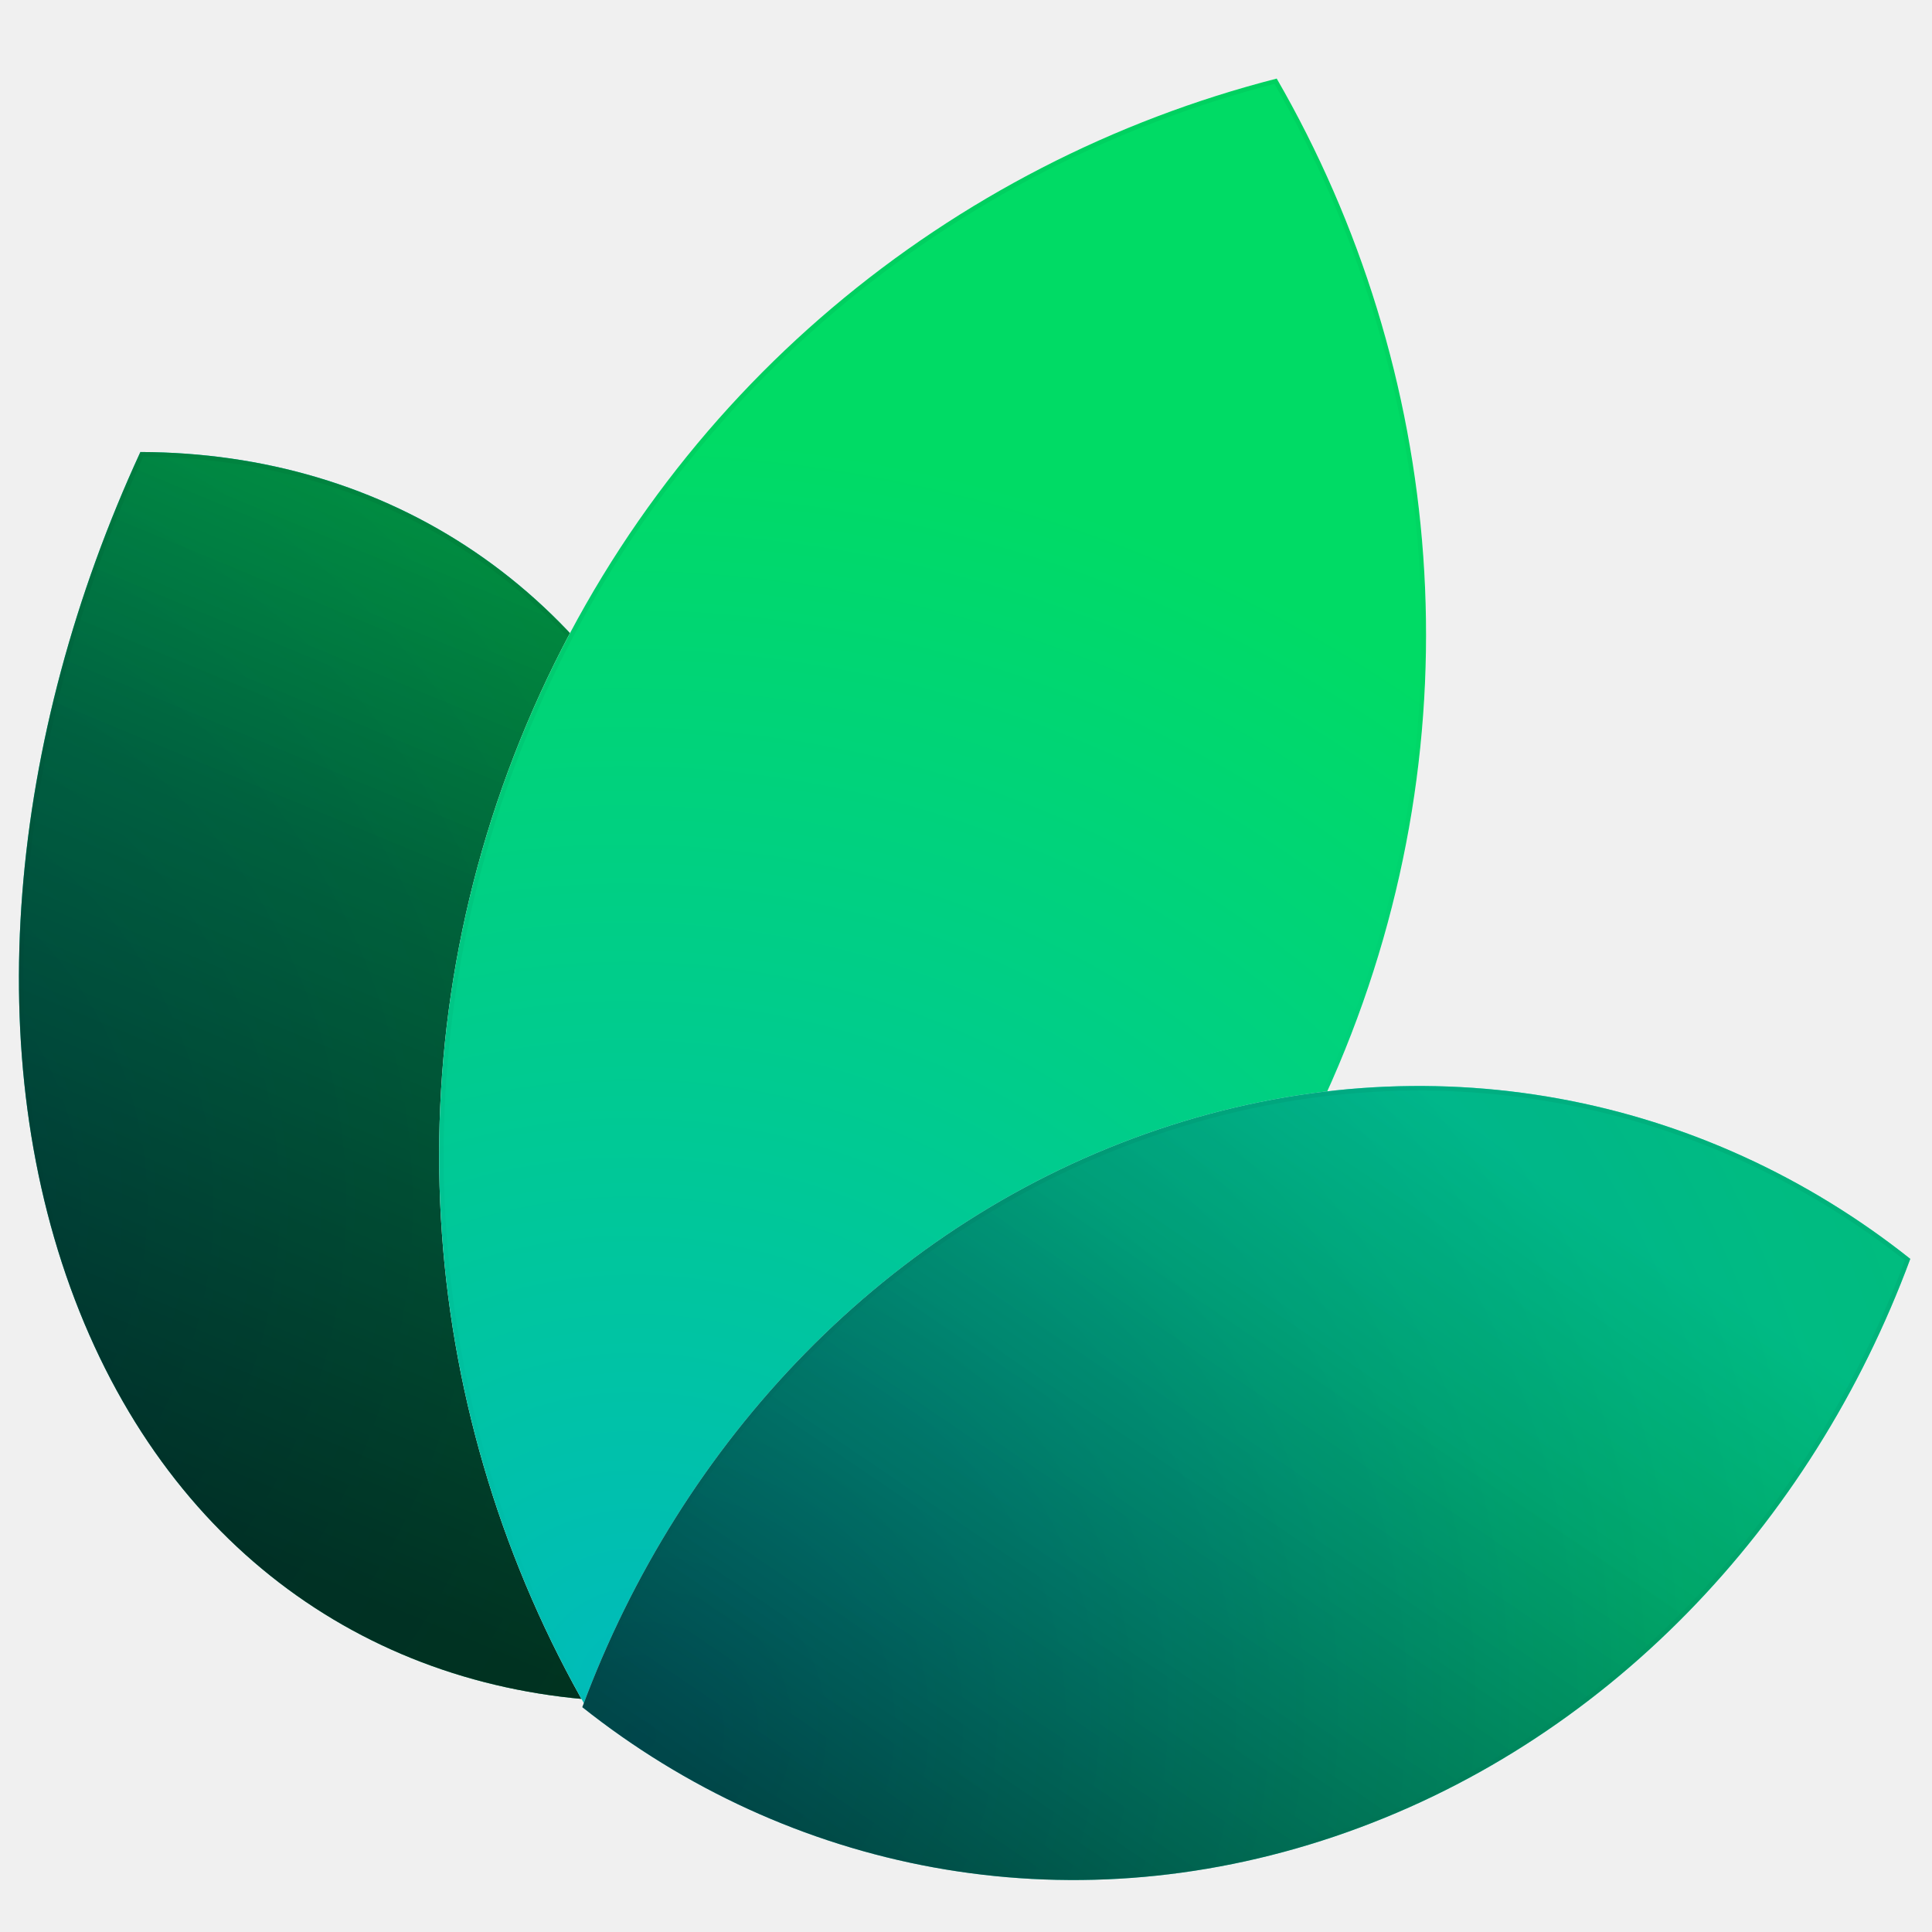
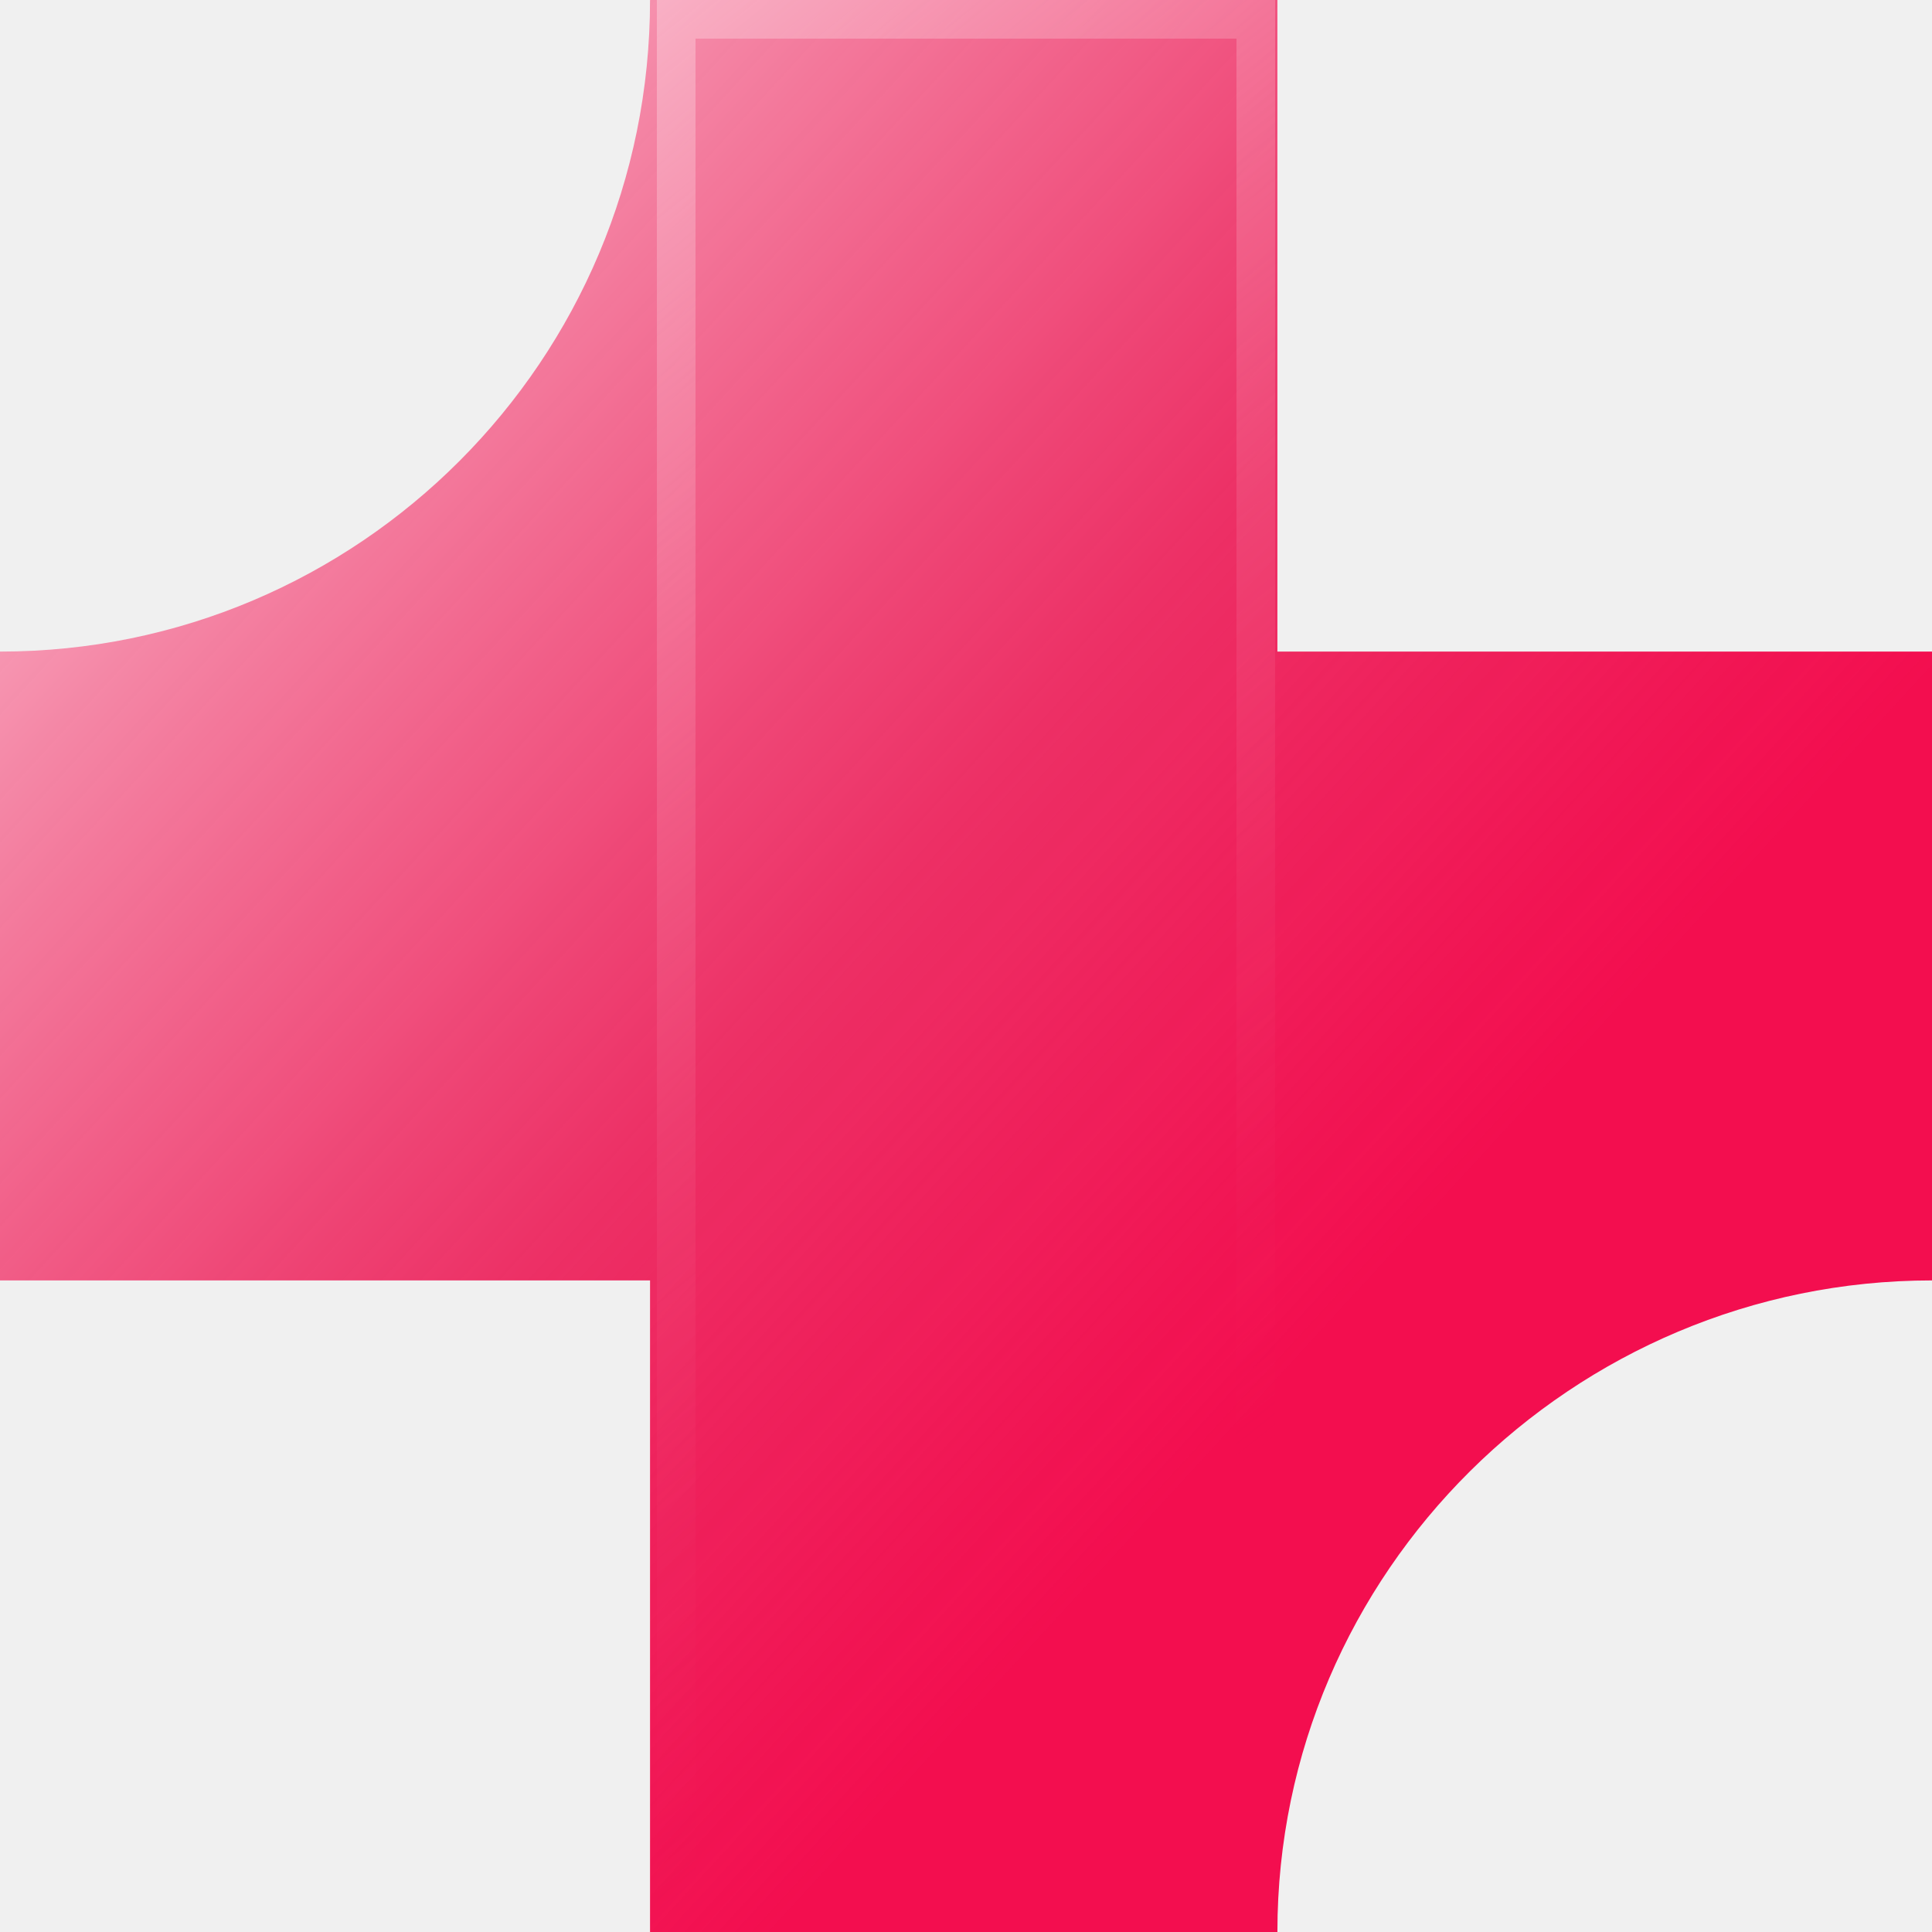
- <svg xmlns="http://www.w3.org/2000/svg" width="24" height="24" viewBox="0 0 24 24" fill="none">
-   <path d="M7.953 21.139C4.896 21.13 2.255 19.458 0.987 16.29C-0.28 13.121 0.109 9.163 1.744 5.615C4.801 5.624 7.442 7.296 8.71 10.465C9.977 13.633 9.588 17.591 7.953 21.139Z" fill="white" />
-   <path d="M7.953 21.139C4.896 21.13 2.255 19.458 0.987 16.29C-0.28 13.121 0.109 9.163 1.744 5.615C4.801 5.624 7.442 7.296 8.71 10.465C9.977 13.633 9.588 17.591 7.953 21.139Z" fill="url(#paint0_radial_101_2703)" />
-   <path d="M7.953 21.139C4.896 21.13 2.255 19.458 0.987 16.29C-0.28 13.121 0.109 9.163 1.744 5.615C4.801 5.624 7.442 7.296 8.71 10.465C9.977 13.633 9.588 17.591 7.953 21.139Z" fill="black" fill-opacity="0.5" style="mix-blend-mode:hard-light" />
-   <path d="M7.953 21.139C4.896 21.13 2.255 19.458 0.987 16.29C-0.28 13.121 0.109 9.163 1.744 5.615C4.801 5.624 7.442 7.296 8.71 10.465C9.977 13.633 9.588 17.591 7.953 21.139Z" fill="url(#paint1_linear_101_2703)" fill-opacity="0.5" style="mix-blend-mode:hard-light" />
-   <path d="M8.684 10.476C9.945 13.63 9.561 17.572 7.935 21.111C4.897 21.096 2.274 19.431 1.013 16.279C-0.248 13.124 0.136 9.182 1.762 5.643C4.8 5.659 7.423 7.324 8.684 10.476Z" stroke="url(#paint2_linear_101_2703)" stroke-opacity="0.05" stroke-width="0.056" />
-   <path d="M7.31 21.257C11.354 20.221 14.884 17.375 16.628 13.236C18.373 9.097 17.945 4.587 15.86 0.976C11.816 2.012 8.287 4.858 6.542 8.998C4.797 13.137 5.225 17.646 7.31 21.257Z" fill="white" />
-   <path d="M7.31 21.257C11.354 20.221 14.884 17.375 16.628 13.236C18.373 9.097 17.945 4.587 15.86 0.976C11.816 2.012 8.287 4.858 6.542 8.998C4.797 13.137 5.225 17.646 7.31 21.257Z" fill="url(#paint3_radial_101_2703)" />
-   <path d="M16.603 13.225C14.864 17.349 11.351 20.187 7.324 21.225C5.253 17.624 4.829 13.132 6.568 9.009C8.306 4.885 11.819 2.047 15.846 1.009C17.918 4.61 18.341 9.101 16.603 13.225Z" stroke="url(#paint4_linear_101_2703)" stroke-opacity="0.05" stroke-width="0.056" />
-   <path d="M7.234 21.207C9.789 23.237 13.21 23.951 16.577 22.814C19.944 21.677 22.506 18.945 23.73 15.638C21.175 13.608 17.754 12.894 14.387 14.031C11.02 15.168 8.458 17.901 7.234 21.207Z" fill="white" />
-   <path d="M7.234 21.207C9.789 23.237 13.21 23.951 16.577 22.814C19.944 21.677 22.506 18.945 23.73 15.638C21.175 13.608 17.754 12.894 14.387 14.031C11.02 15.168 8.458 17.901 7.234 21.207Z" fill="url(#paint5_radial_101_2703)" />
-   <path d="M7.234 21.207C9.789 23.237 13.21 23.951 16.577 22.814C19.944 21.677 22.506 18.945 23.73 15.638C21.175 13.608 17.754 12.894 14.387 14.031C11.02 15.168 8.458 17.901 7.234 21.207Z" fill="black" fill-opacity="0.2" style="mix-blend-mode:hard-light" />
-   <path d="M7.234 21.207C9.789 23.237 13.21 23.951 16.577 22.814C19.944 21.677 22.506 18.945 23.73 15.638C21.175 13.608 17.754 12.894 14.387 14.031C11.02 15.168 8.458 17.901 7.234 21.207Z" fill="url(#paint6_linear_101_2703)" fill-opacity="0.5" style="mix-blend-mode:hard-light" />
-   <path d="M16.568 22.787C13.218 23.918 9.814 23.212 7.267 21.198C8.492 17.907 11.044 15.189 14.396 14.058C17.747 12.927 21.15 13.633 23.697 15.648C22.472 18.938 19.92 21.656 16.568 22.787Z" stroke="url(#paint7_linear_101_2703)" stroke-opacity="0.05" stroke-width="0.056" />
+ <svg xmlns="http://www.w3.org/2000/svg" width="32" height="32" viewBox="0 0 50 50" fill="none">
+   <path d="M50 16.863H33.059V0H16.823C16.823 9.316 9.294 16.863 0 16.863V33.137H16.823V50H33.059C33.059 40.684 40.706 33.137 50 33.137V16.863Z" fill="url(#paint0_linear_1240_46)" />
+   <rect x="17.5" y="0.5" width="15" height="49" stroke="url(#paint1_linear_1240_46)" />
  <defs>
-     <radialGradient id="paint0_radial_101_2703" cx="0" cy="0" r="1" gradientUnits="userSpaceOnUse" gradientTransform="translate(-3.00503 15.023) rotate(-10.029) scale(17.9572 17.784)">
-       <stop stop-color="#00B0BB" />
-       <stop offset="1" stop-color="#00DB65" />
-     </radialGradient>
-     <linearGradient id="paint1_linear_101_2703" x1="7.39" y1="4.813" x2="1.63" y2="18.689" gradientUnits="userSpaceOnUse">
-       <stop stop-color="#18E299" />
-       <stop offset="1" />
+     <linearGradient id="paint0_linear_1240_46" x1="35.714" y1="33" x2="-4.363" y2="-3.805" gradientUnits="userSpaceOnUse">
+       <stop stop-color="#F30E4F" />
+       <stop offset="0.3" stop-color="#EC0043" stop-opacity="0.8" />
+       <stop offset="1" stop-color="white" />
    </linearGradient>
-     <linearGradient id="paint2_linear_101_2703" x1="7.948" y1="8.016" x2="1.761" y2="18.746" gradientUnits="userSpaceOnUse">
-       <stop />
-       <stop offset="1" stop-opacity="0" />
-     </linearGradient>
-     <radialGradient id="paint3_radial_101_2703" cx="0" cy="0" r="1" gradientUnits="userSpaceOnUse" gradientTransform="translate(8.11404 20.8822) rotate(-75.7542) scale(21.6246 23.7772)">
-       <stop stop-color="#00BBBB" />
-       <stop offset="0.713" stop-color="#00DB65" />
-     </radialGradient>
-     <linearGradient id="paint4_linear_101_2703" x1="7.602" y1="5.871" x2="15.556" y2="16.372" gradientUnits="userSpaceOnUse">
-       <stop />
-       <stop offset="1" stop-opacity="0" />
-     </linearGradient>
-     <radialGradient id="paint5_radial_101_2703" cx="0" cy="0" r="1" gradientUnits="userSpaceOnUse" gradientTransform="translate(7.84537 21.5181) rotate(-20.3525) scale(18.5603 17.32)">
-       <stop stop-color="#00B0BB" />
-       <stop offset="1" stop-color="#00DB65" />
-     </radialGradient>
-     <linearGradient id="paint6_linear_101_2703" x1="16.808" y1="13.007" x2="10.041" y2="22.994" gradientUnits="userSpaceOnUse">
-       <stop stop-color="#00B1BC" />
-       <stop offset="1" />
-     </linearGradient>
-     <linearGradient id="paint7_linear_101_2703" x1="16.808" y1="13.007" x2="14.169" y2="23.841" gradientUnits="userSpaceOnUse">
-       <stop />
-       <stop offset="1" stop-opacity="0" />
+     <linearGradient id="paint1_linear_1240_46" x1="2" y1="-8" x2="37" y2="35.5" gradientUnits="userSpaceOnUse">
+       <stop stop-color="white" />
+       <stop offset="0.98" stop-color="#ED1955" stop-opacity="0" />
    </linearGradient>
  </defs>
</svg>
